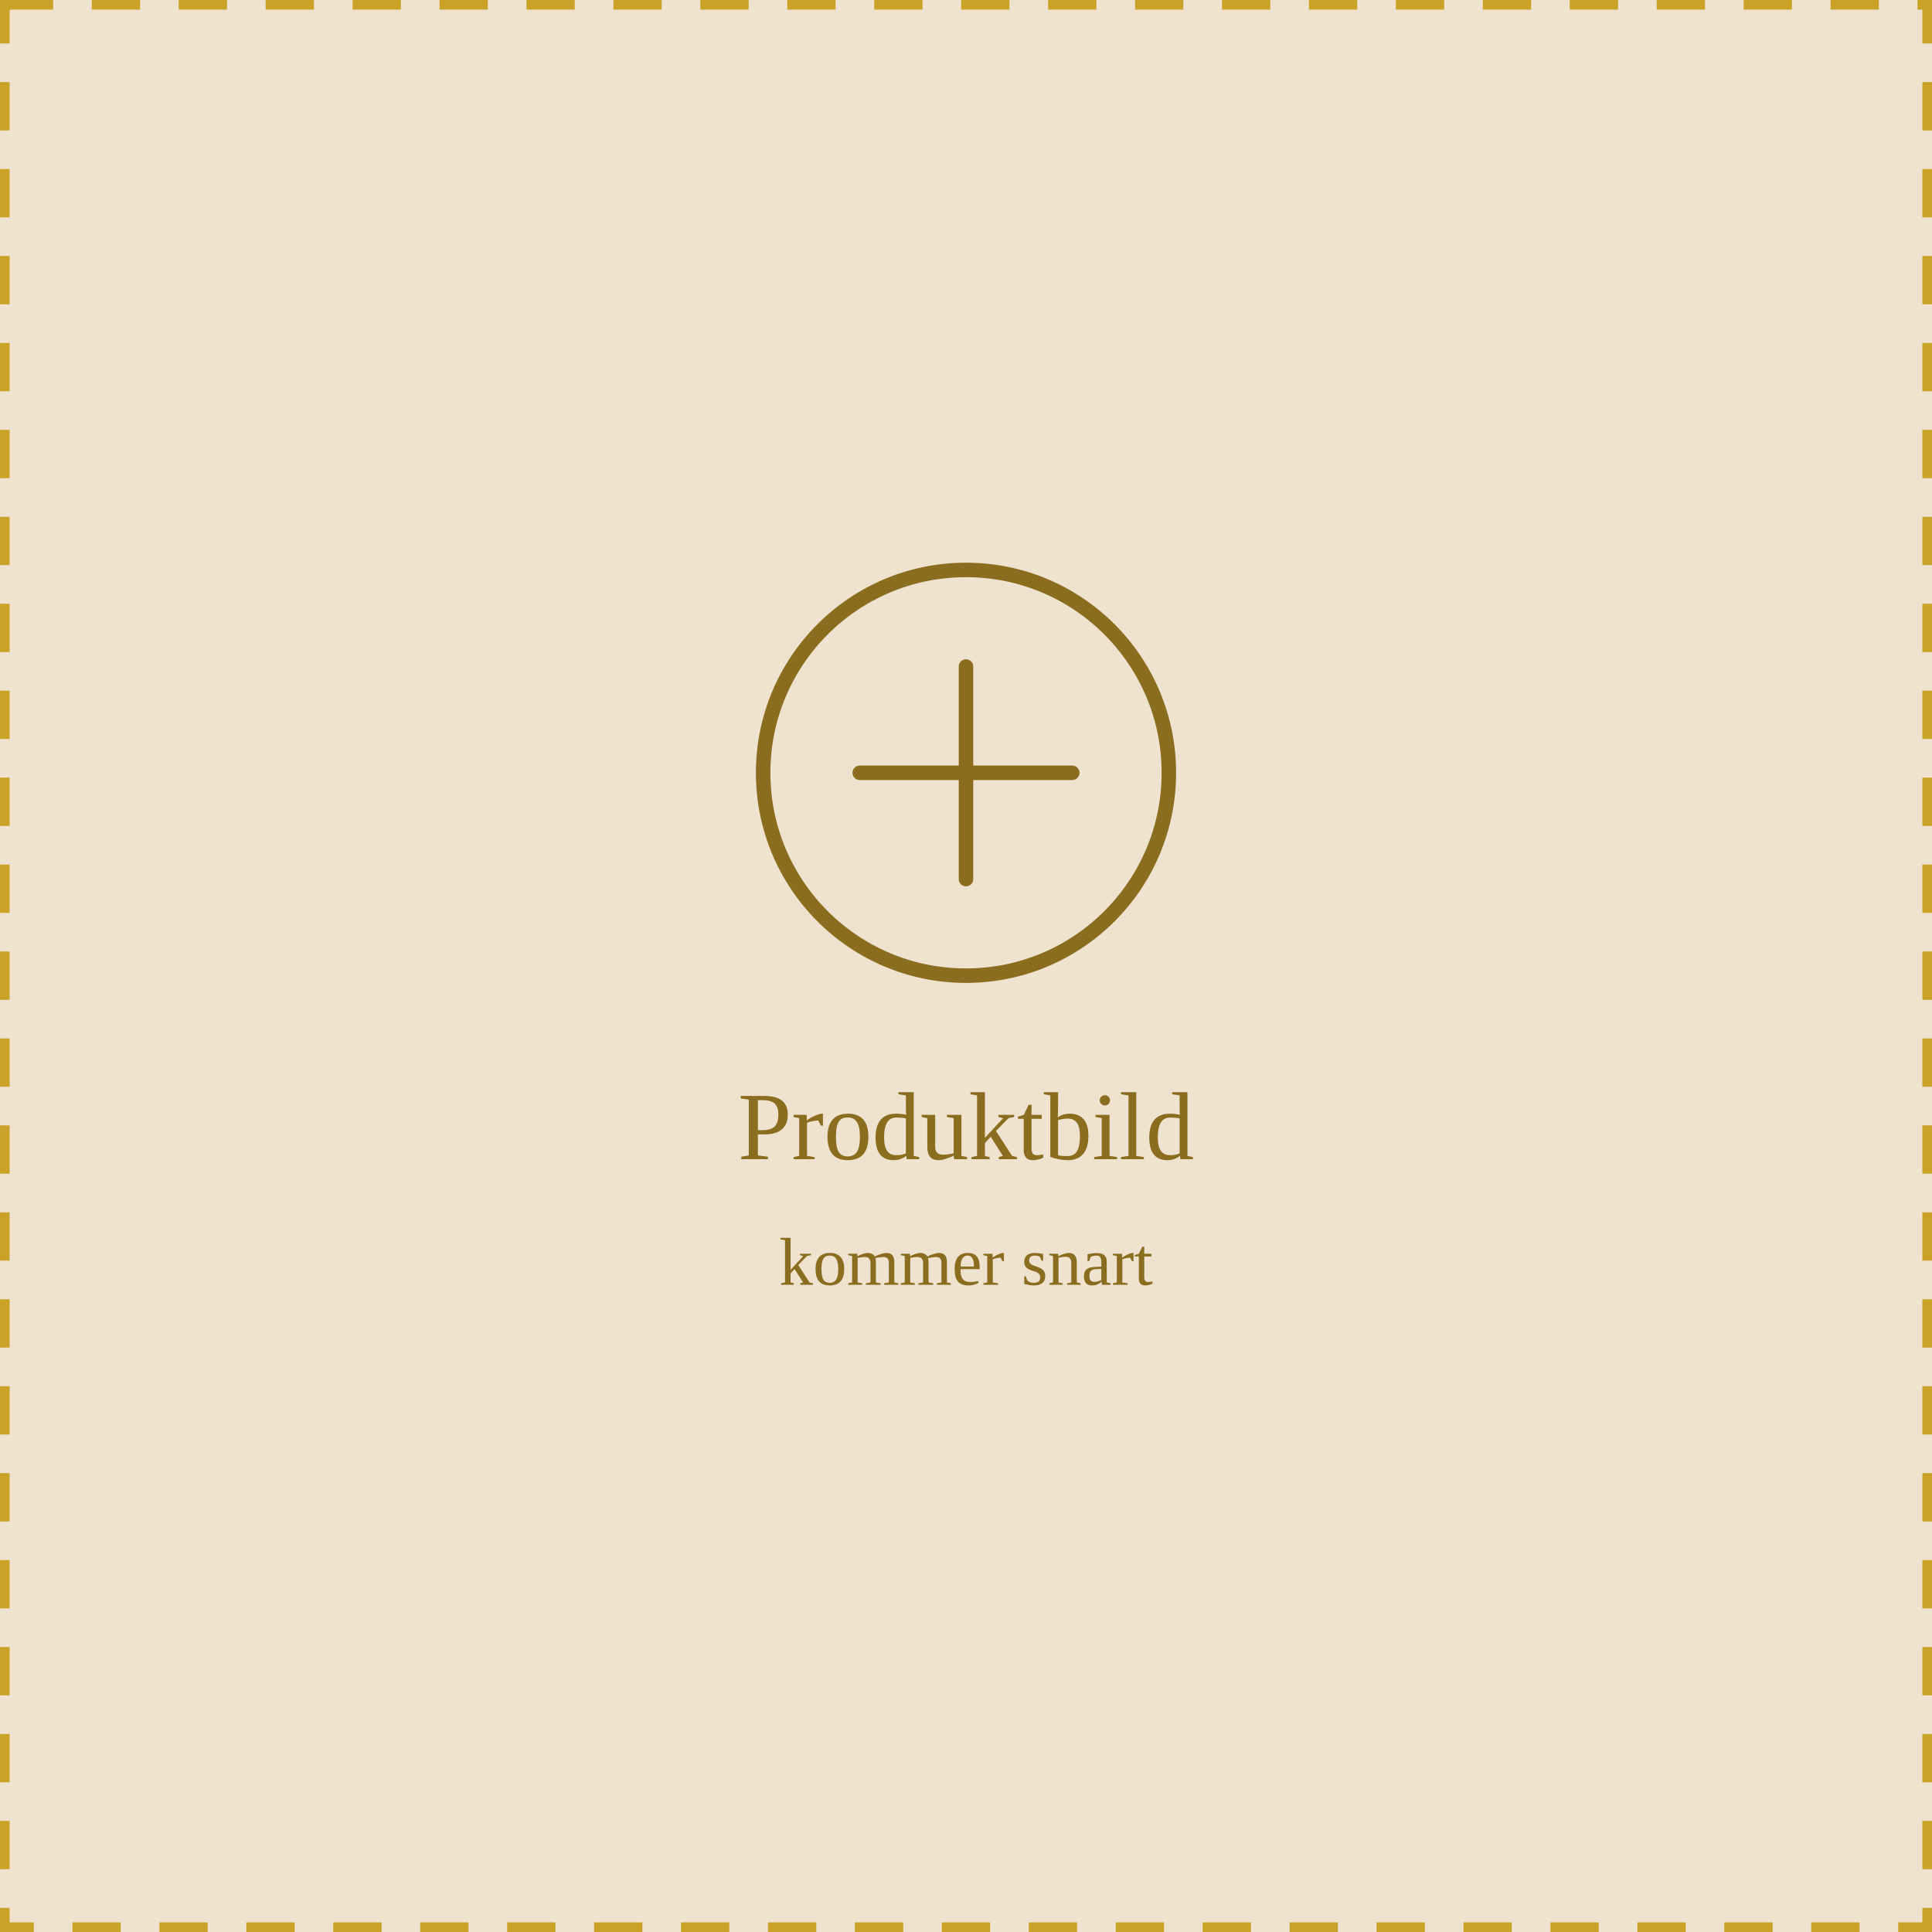
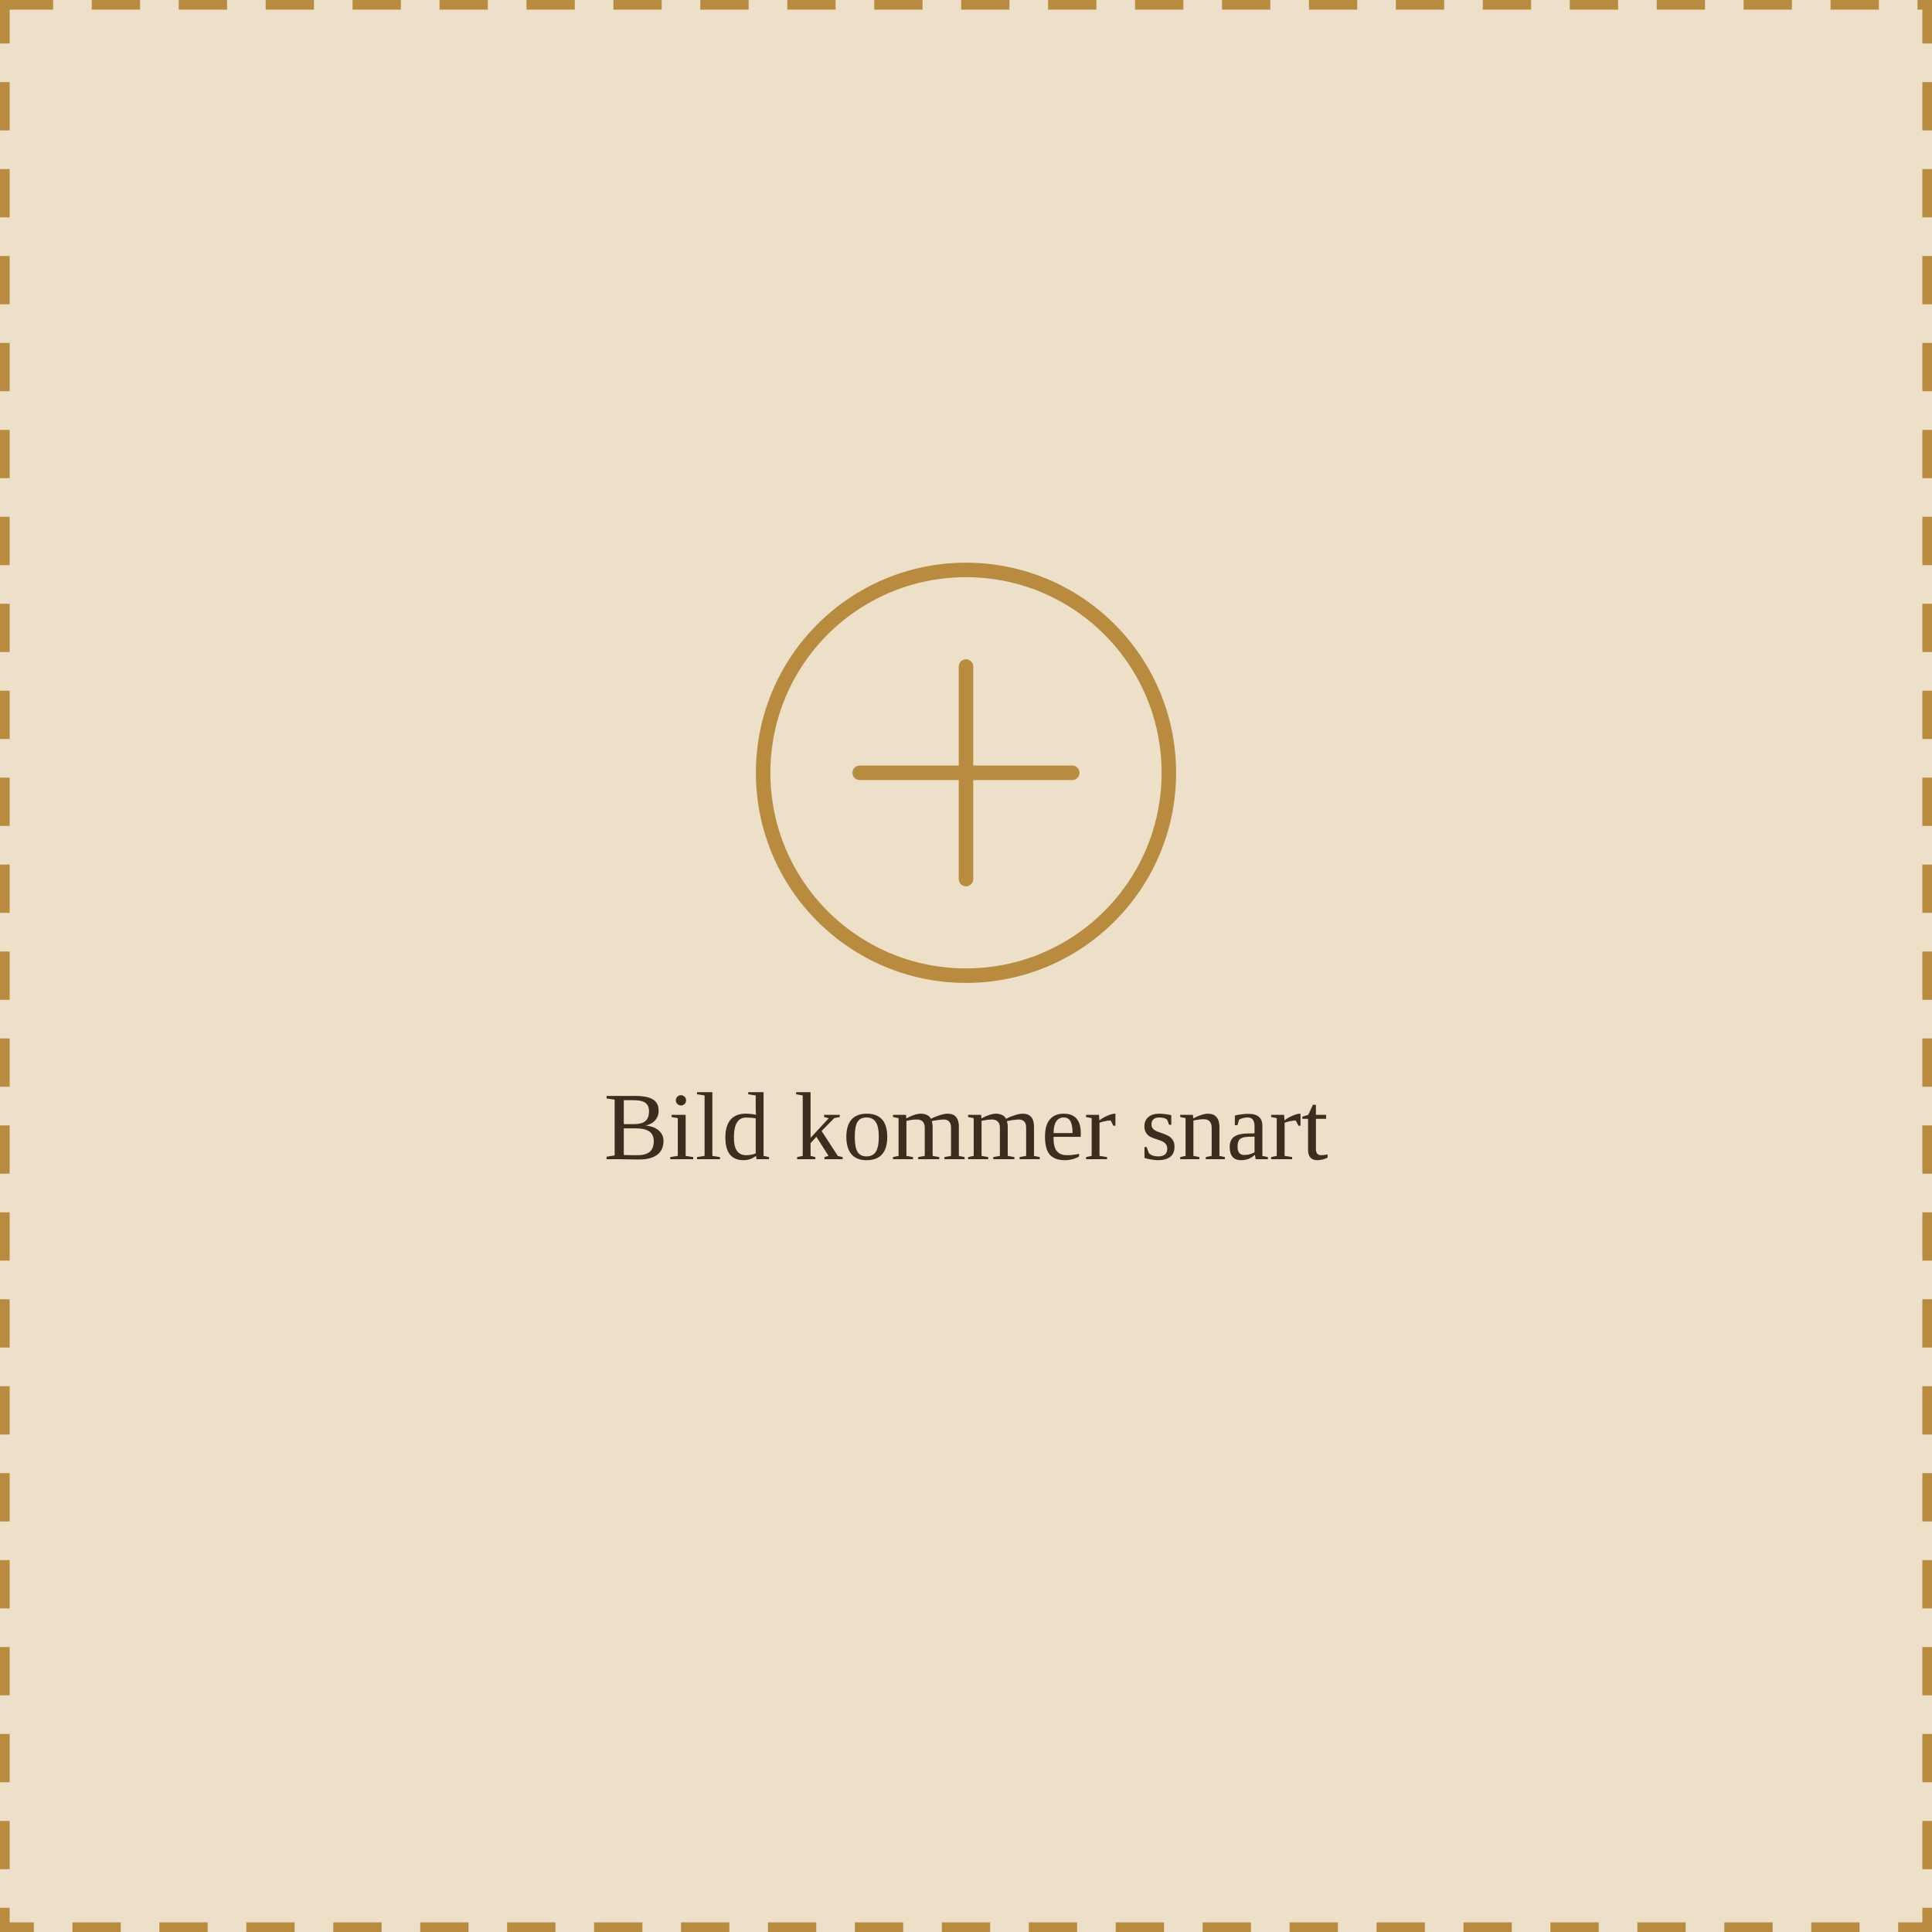
<svg xmlns="http://www.w3.org/2000/svg" viewBox="0 0 400 400">
-   <rect width="400" height="400" fill="#efe3cf" />
-   <rect x="1" y="1" width="398" height="398" fill="none" stroke="#c9a227" stroke-width="2" stroke-dasharray="10 8" />
-   <g fill="#8a6d1f" font-family="Georgia, 'Times New Roman', serif">
-     <circle cx="200" cy="160" r="42" fill="none" stroke="#8a6d1f" stroke-width="3" />
-     <path d="M178 160 h44 M200 138 v44" stroke="#8a6d1f" stroke-width="3" stroke-linecap="round" />
-     <text x="200" y="240" font-size="20" text-anchor="middle">Produktbild</text>
-     <text x="200" y="266" font-size="14" text-anchor="middle">kommer snart</text>
+   <rect width="400" height="400" fill="#ece0c8" />
+   <rect x="1" y="1" width="398" height="398" fill="none" stroke="#b98b3e" stroke-width="2" stroke-dasharray="10 8" />
+   <g fill="#3e2c1e" font-family="Georgia, 'Times New Roman', serif">
+     <circle cx="200" cy="160" r="42" fill="none" stroke="#b98b3e" stroke-width="3" />
+     <path d="M178 160 h44 M200 138 v44" stroke="#b98b3e" stroke-width="3" stroke-linecap="round" />
+     <text x="200" y="240" font-size="20" text-anchor="middle">Bild kommer snart</text>
  </g>
</svg>
